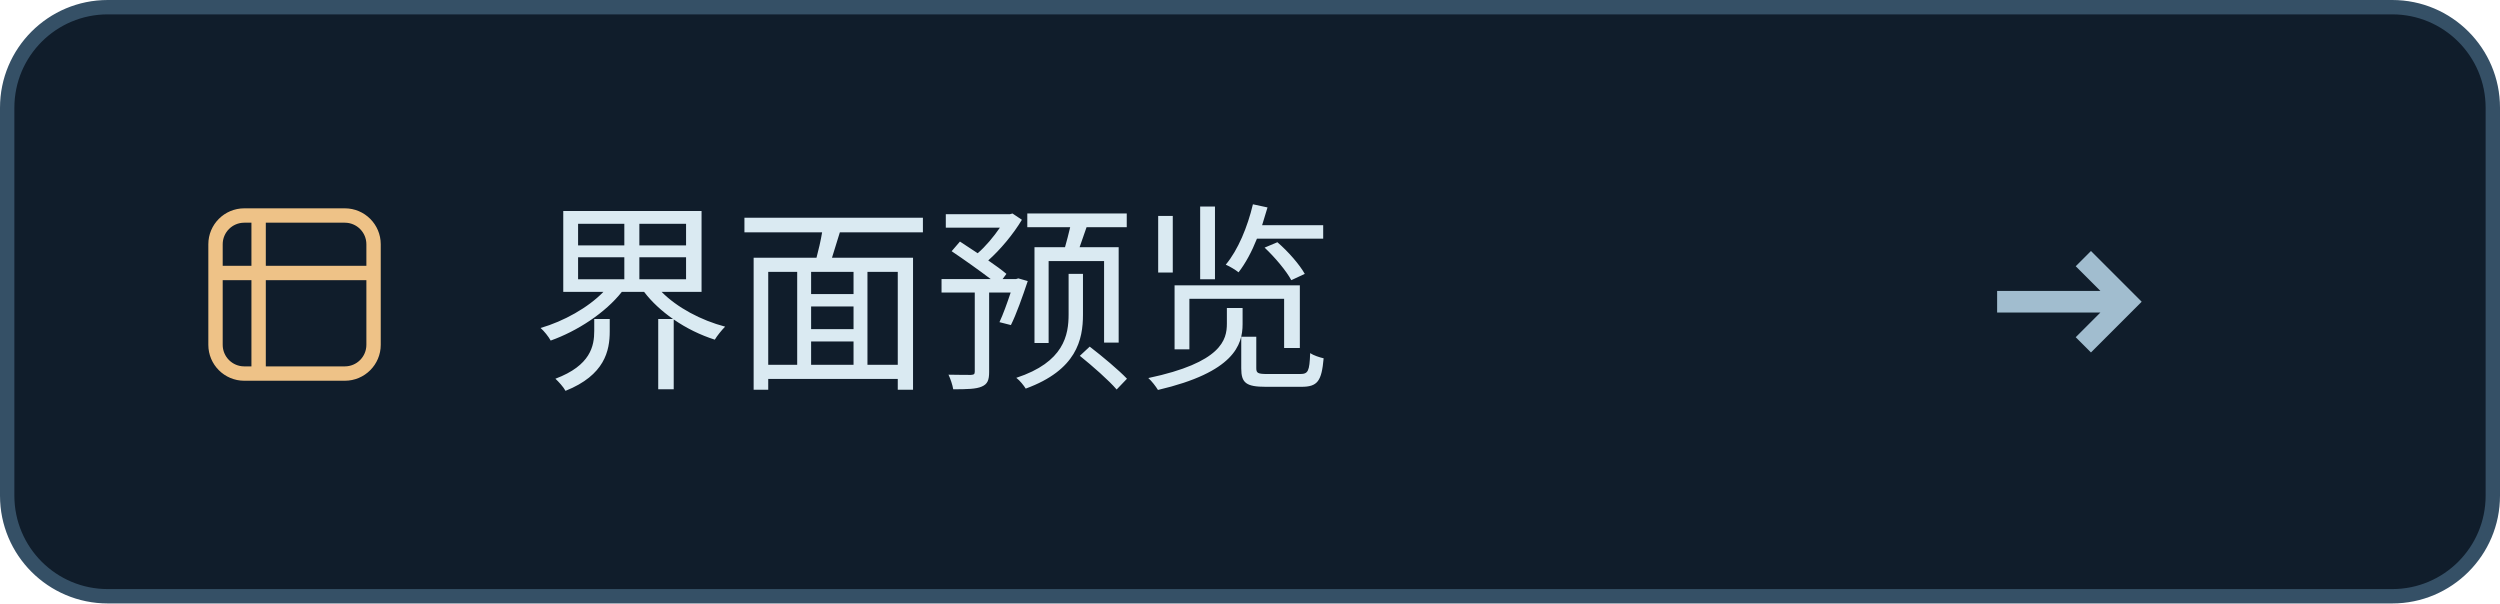
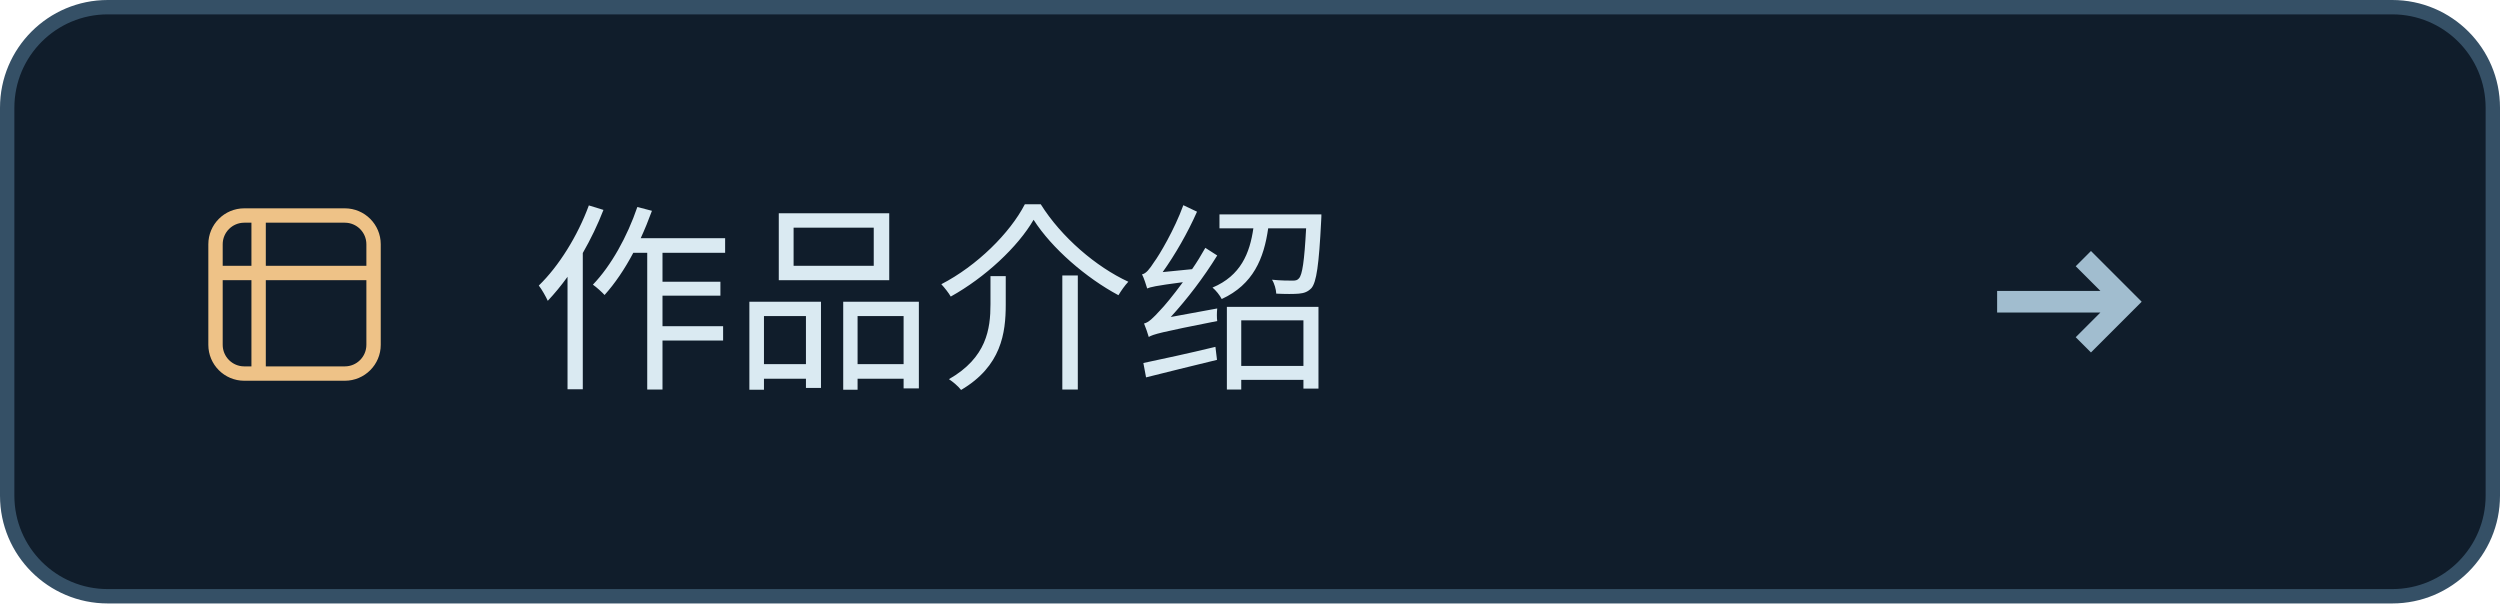
- <svg xmlns="http://www.w3.org/2000/svg" width="174" height="42" viewBox="0 0 174 42" role="img" aria-label="浏览产品界面">
+ <svg xmlns="http://www.w3.org/2000/svg" width="174" height="42" viewBox="0 0 174 42" role="img" aria-label="了解这份作品">
  <rect x=".5" y=".5" width="173" height="41" rx="7" fill="#101D2B" stroke="#355066" />
  <rect x="15" y="15" width="11" height="11" rx="2" fill="none" stroke="#EEC287" />
  <path d="M18 15V26M15 19H26" stroke="#EEC287" />
-   <text x="37" y="26" font-family="system-ui,-apple-system,'Segoe UI',sans-serif" font-size="14" fill="#DAEAF2">界面预览</text>
+   <text x="37" y="26" font-family="system-ui,-apple-system,'Segoe UI',sans-serif" font-size="14" fill="#DAEAF2">作品介绍</text>
  <path d="M139 21H148M145 18L148 21L145 24" fill="none" stroke="#A1BDCF" stroke-width="1.5" />
</svg>
